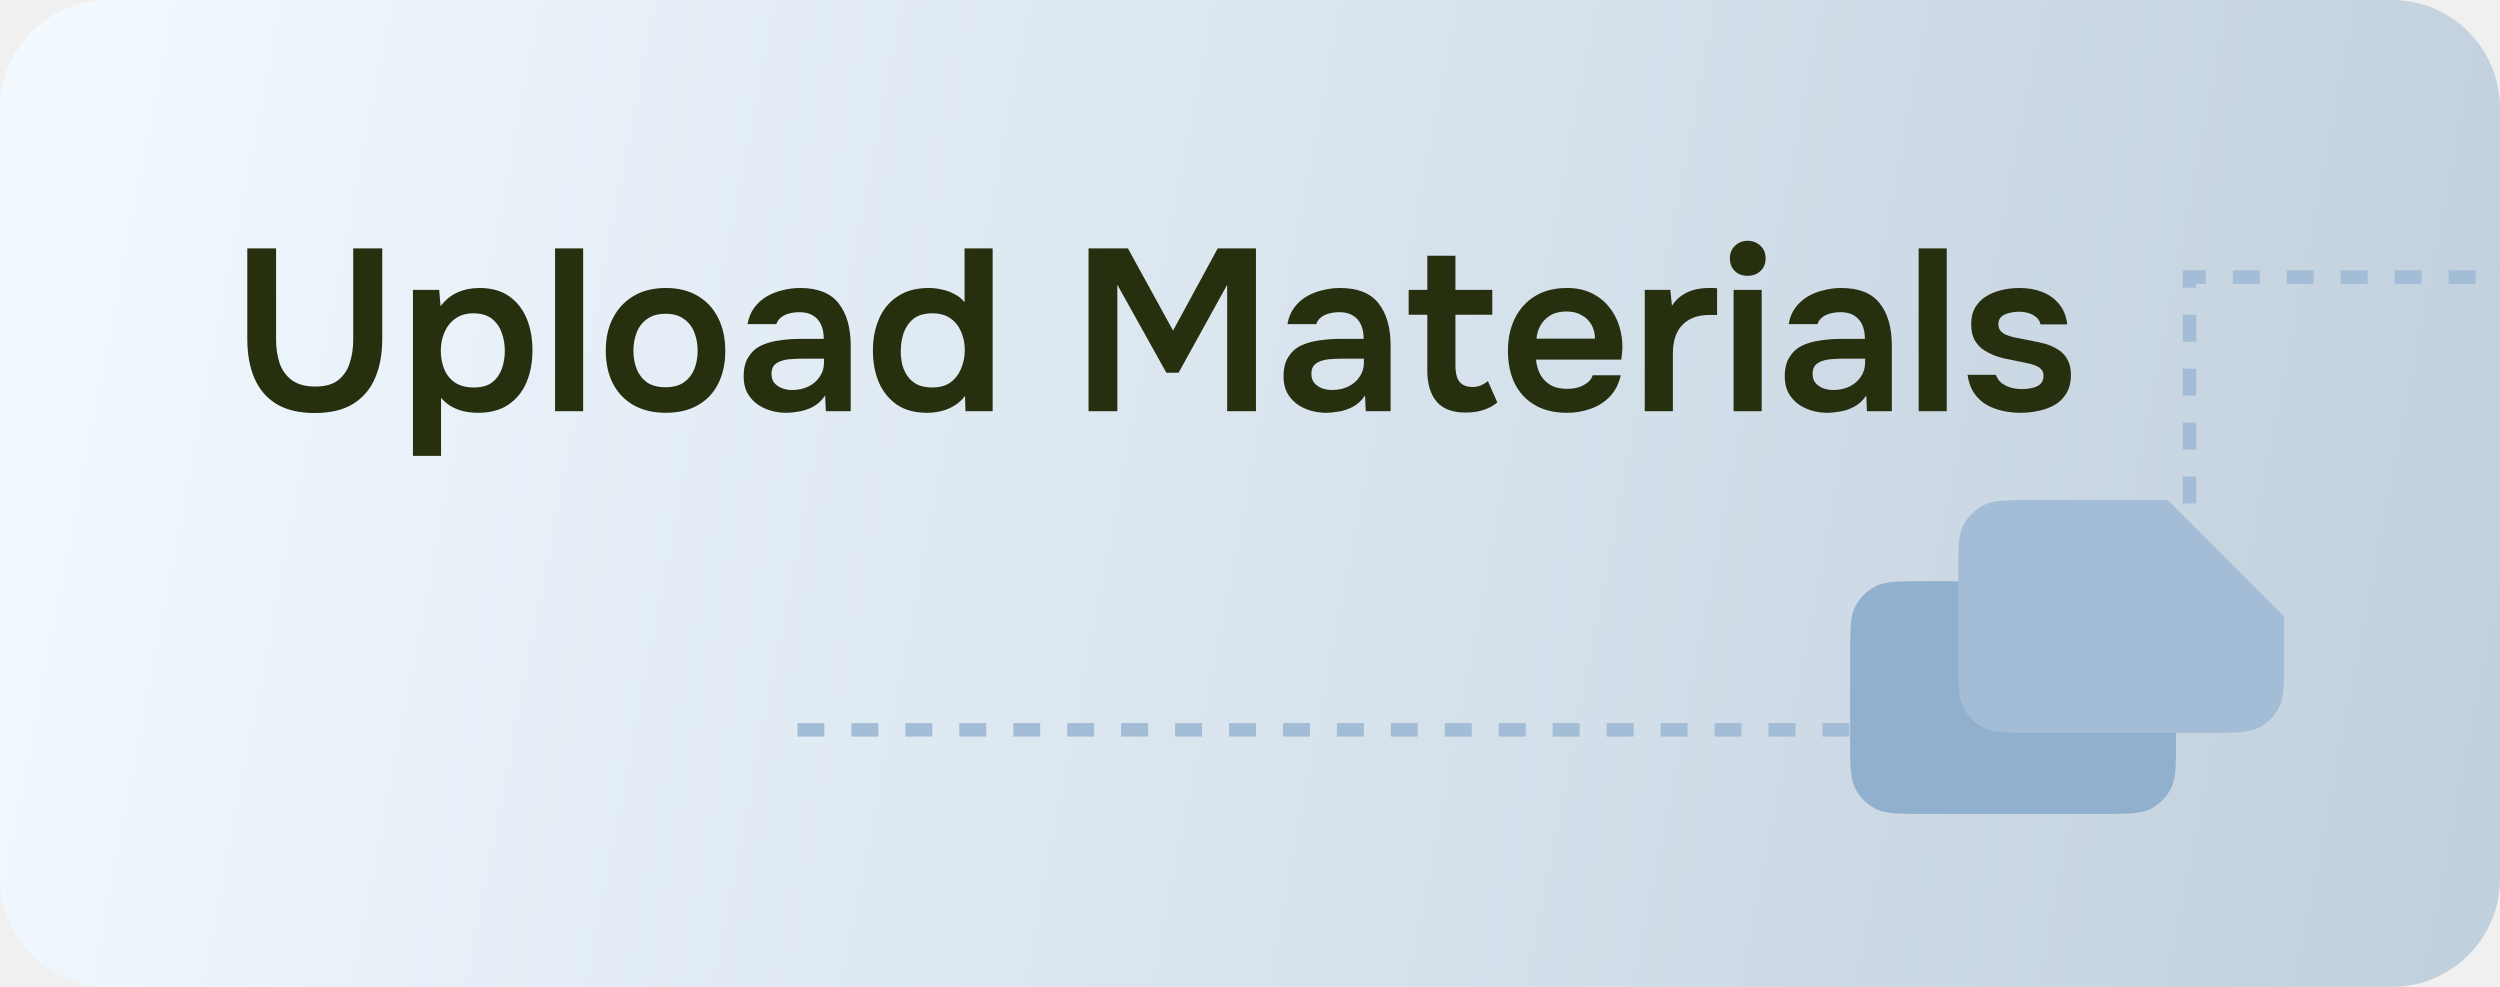
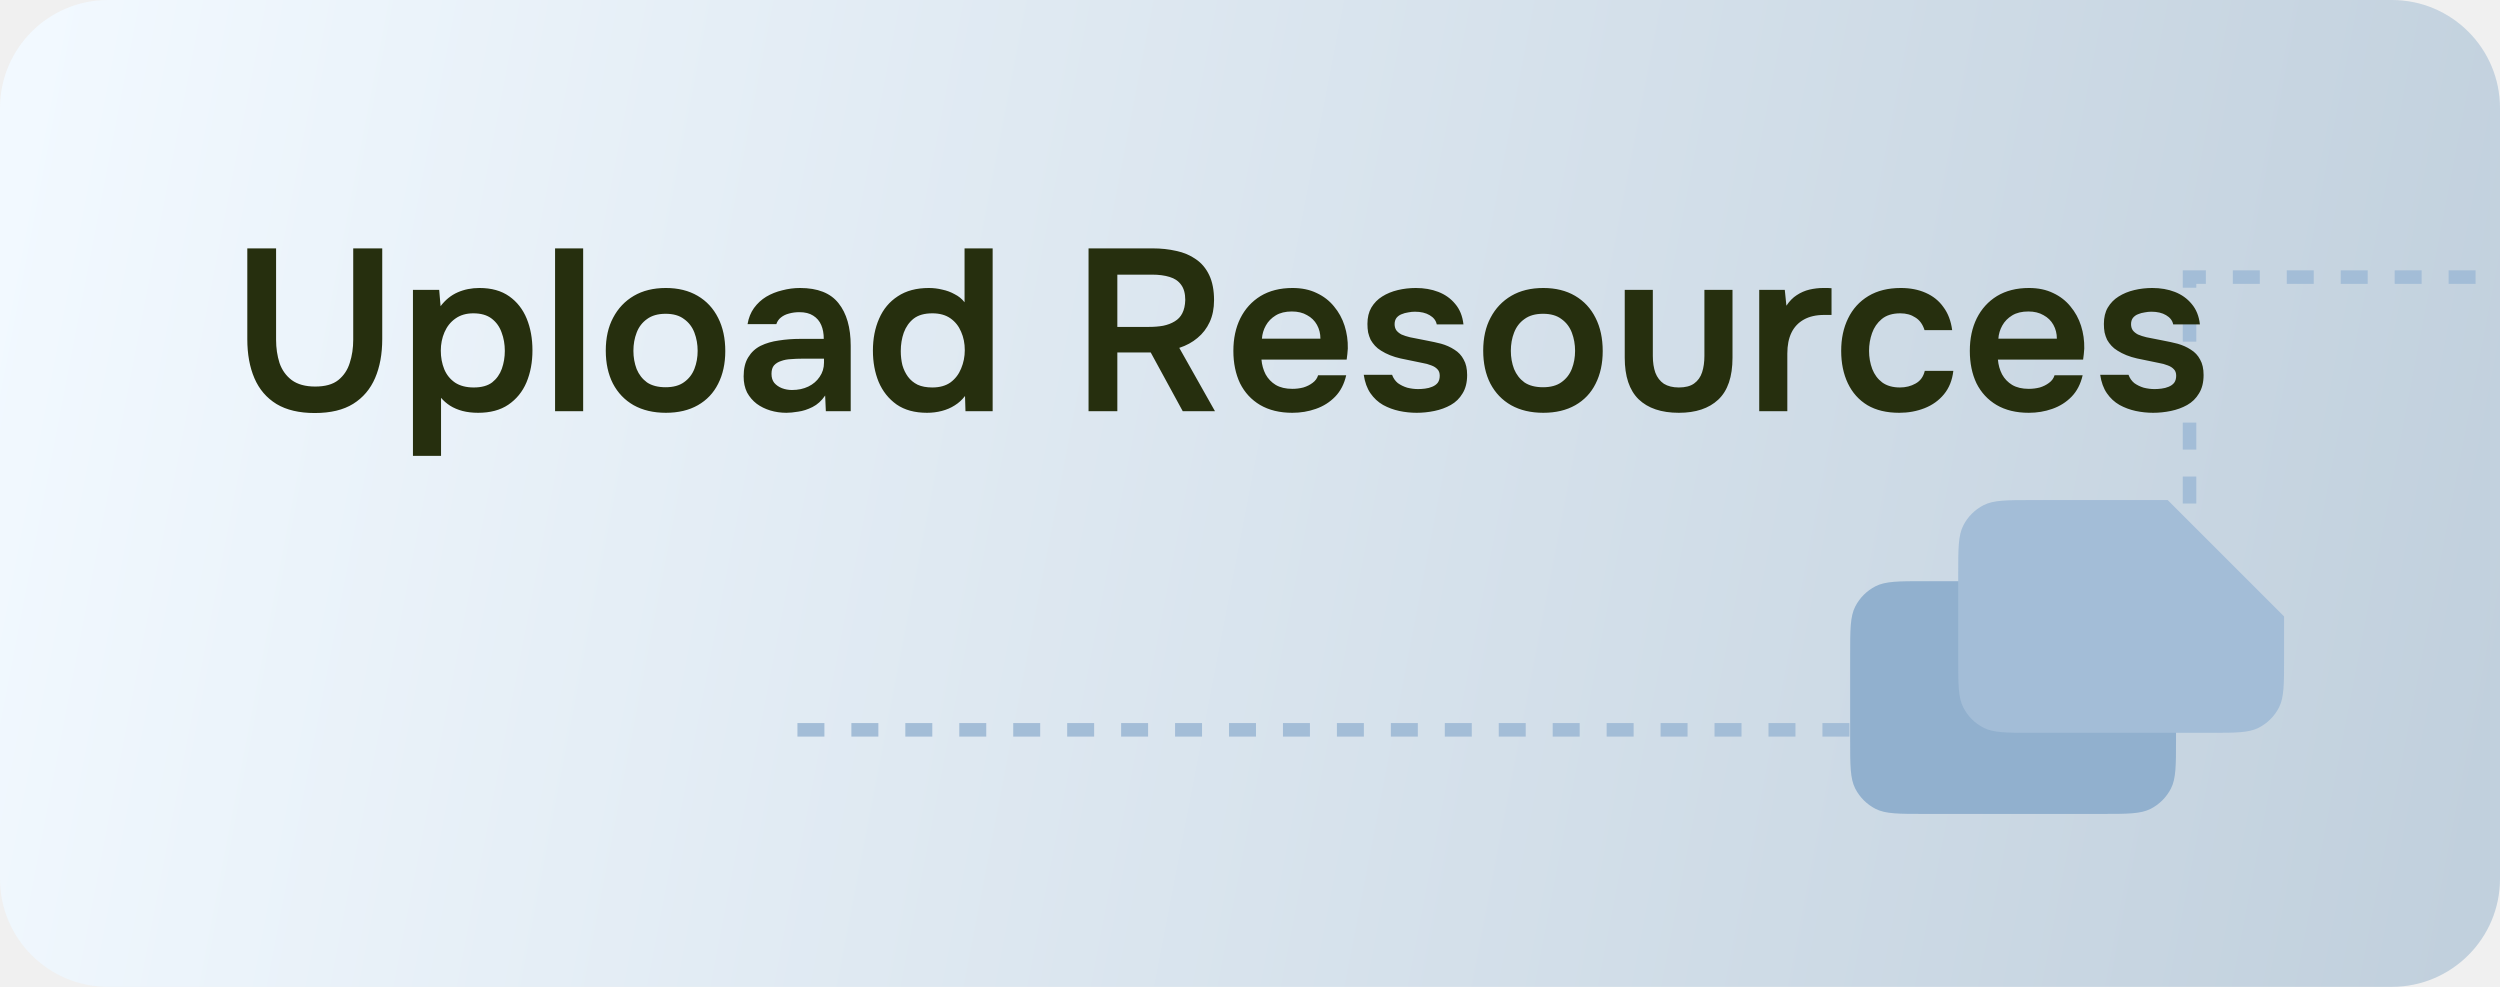
<svg xmlns="http://www.w3.org/2000/svg" width="152" height="60" viewBox="0 0 152 60" fill="none">
  <g clip-path="url(#clip0_7017_6783)">
    <rect width="152" height="60" rx="6.574" fill="url(#paint0_linear_7017_6783)" />
    <path d="M48.484 44.374H133.124V16.846H152.845" stroke="#A3BDD7" stroke-width="0.822" stroke-dasharray="1.64 1.64" />
-     <path d="M19.138 25.112C18.195 25.112 17.421 24.93 16.814 24.566C16.207 24.193 15.759 23.67 15.47 22.998C15.181 22.326 15.036 21.533 15.036 20.618V15.102H16.786V20.66C16.786 21.164 16.856 21.635 16.996 22.074C17.145 22.503 17.393 22.849 17.738 23.11C18.093 23.371 18.569 23.502 19.166 23.502C19.773 23.502 20.239 23.371 20.566 23.11C20.902 22.839 21.135 22.489 21.266 22.06C21.406 21.631 21.476 21.164 21.476 20.66V15.102H23.24V20.618C23.24 21.523 23.095 22.312 22.806 22.984C22.517 23.656 22.073 24.179 21.476 24.552C20.879 24.925 20.099 25.112 19.138 25.112ZM25.107 27.716V17.622H26.703L26.787 18.616C27.077 18.233 27.422 17.953 27.823 17.776C28.225 17.599 28.668 17.51 29.153 17.51C29.881 17.51 30.483 17.678 30.959 18.014C31.435 18.35 31.79 18.803 32.023 19.372C32.257 19.941 32.373 20.585 32.373 21.304C32.373 22.023 32.252 22.671 32.009 23.25C31.767 23.819 31.398 24.272 30.903 24.608C30.418 24.935 29.807 25.098 29.069 25.098C28.724 25.098 28.407 25.061 28.117 24.986C27.837 24.911 27.585 24.804 27.361 24.664C27.147 24.524 26.965 24.365 26.815 24.188V27.716H25.107ZM28.803 23.558C29.279 23.558 29.653 23.455 29.923 23.25C30.194 23.035 30.39 22.76 30.511 22.424C30.633 22.079 30.693 21.715 30.693 21.332C30.693 20.931 30.628 20.557 30.497 20.212C30.376 19.867 30.175 19.587 29.895 19.372C29.615 19.157 29.242 19.05 28.775 19.05C28.346 19.05 27.982 19.157 27.683 19.372C27.394 19.577 27.175 19.853 27.025 20.198C26.876 20.543 26.801 20.917 26.801 21.318C26.801 21.729 26.871 22.107 27.011 22.452C27.151 22.788 27.371 23.059 27.669 23.264C27.968 23.46 28.346 23.558 28.803 23.558ZM33.748 25V15.102H35.456V25H33.748ZM40.485 25.098C39.729 25.098 39.076 24.944 38.525 24.636C37.984 24.328 37.564 23.889 37.265 23.32C36.976 22.751 36.831 22.083 36.831 21.318C36.831 20.543 36.98 19.876 37.279 19.316C37.578 18.747 37.998 18.303 38.539 17.986C39.081 17.669 39.729 17.51 40.485 17.51C41.232 17.51 41.876 17.669 42.417 17.986C42.959 18.303 43.374 18.751 43.663 19.33C43.953 19.899 44.097 20.571 44.097 21.346C44.097 22.102 43.953 22.765 43.663 23.334C43.383 23.894 42.972 24.328 42.431 24.636C41.89 24.944 41.241 25.098 40.485 25.098ZM40.471 23.544C40.938 23.544 41.311 23.441 41.591 23.236C41.88 23.031 42.09 22.76 42.221 22.424C42.352 22.088 42.417 21.724 42.417 21.332C42.417 20.94 42.352 20.571 42.221 20.226C42.09 19.881 41.88 19.605 41.591 19.4C41.311 19.185 40.938 19.078 40.471 19.078C40.005 19.078 39.627 19.185 39.337 19.4C39.048 19.605 38.838 19.881 38.707 20.226C38.577 20.562 38.511 20.931 38.511 21.332C38.511 21.724 38.577 22.093 38.707 22.438C38.847 22.774 39.057 23.045 39.337 23.25C39.627 23.446 40.005 23.544 40.471 23.544ZM47.817 25.098C47.471 25.098 47.145 25.051 46.837 24.958C46.529 24.865 46.253 24.729 46.011 24.552C45.768 24.365 45.572 24.137 45.423 23.866C45.283 23.586 45.213 23.259 45.213 22.886C45.213 22.41 45.306 22.023 45.493 21.724C45.679 21.416 45.931 21.183 46.249 21.024C46.575 20.865 46.944 20.758 47.355 20.702C47.765 20.637 48.195 20.604 48.643 20.604H50.085C50.085 20.277 50.033 19.997 49.931 19.764C49.828 19.521 49.665 19.33 49.441 19.19C49.226 19.05 48.946 18.98 48.601 18.98C48.377 18.98 48.167 19.008 47.971 19.064C47.784 19.111 47.621 19.19 47.481 19.302C47.35 19.405 47.257 19.54 47.201 19.708H45.451C45.516 19.325 45.647 18.999 45.843 18.728C46.048 18.448 46.295 18.219 46.585 18.042C46.883 17.865 47.21 17.734 47.565 17.65C47.919 17.557 48.279 17.51 48.643 17.51C49.716 17.51 50.495 17.818 50.981 18.434C51.475 19.05 51.723 19.913 51.723 21.024V25H50.211L50.169 24.048C49.954 24.365 49.697 24.599 49.399 24.748C49.1 24.897 48.811 24.991 48.531 25.028C48.251 25.075 48.013 25.098 47.817 25.098ZM48.153 23.712C48.526 23.712 48.857 23.642 49.147 23.502C49.436 23.362 49.665 23.166 49.833 22.914C50.01 22.662 50.099 22.373 50.099 22.046V21.808H48.755C48.531 21.808 48.307 21.817 48.083 21.836C47.868 21.845 47.672 21.883 47.495 21.948C47.317 22.004 47.173 22.093 47.061 22.214C46.958 22.335 46.907 22.508 46.907 22.732C46.907 22.956 46.963 23.138 47.075 23.278C47.196 23.418 47.35 23.525 47.537 23.6C47.733 23.675 47.938 23.712 48.153 23.712ZM56.363 25.098C55.617 25.098 55.001 24.93 54.515 24.594C54.03 24.249 53.666 23.791 53.423 23.222C53.19 22.653 53.073 22.018 53.073 21.318C53.073 20.59 53.199 19.941 53.451 19.372C53.703 18.793 54.081 18.341 54.585 18.014C55.089 17.678 55.719 17.51 56.475 17.51C56.755 17.51 57.026 17.543 57.287 17.608C57.558 17.664 57.81 17.757 58.043 17.888C58.286 18.009 58.487 18.173 58.645 18.378V15.102H60.353V25H58.701L58.673 24.076C58.496 24.309 58.286 24.501 58.043 24.65C57.81 24.799 57.549 24.911 57.259 24.986C56.97 25.061 56.671 25.098 56.363 25.098ZM56.685 23.558C57.133 23.558 57.502 23.455 57.791 23.25C58.081 23.035 58.295 22.755 58.435 22.41C58.585 22.055 58.659 21.682 58.659 21.29C58.659 20.879 58.585 20.506 58.435 20.17C58.295 19.834 58.081 19.563 57.791 19.358C57.502 19.153 57.133 19.05 56.685 19.05C56.209 19.05 55.831 19.157 55.551 19.372C55.281 19.587 55.08 19.871 54.949 20.226C54.828 20.571 54.767 20.945 54.767 21.346C54.767 21.645 54.8 21.929 54.865 22.2C54.94 22.461 55.052 22.695 55.201 22.9C55.351 23.105 55.547 23.269 55.789 23.39C56.032 23.502 56.331 23.558 56.685 23.558ZM66.184 25V15.102H68.578L71.322 20.1L74.038 15.102H76.362V25H74.612V17.314L71.658 22.662H70.916L67.934 17.314V25H66.184ZM80.643 25.098C80.297 25.098 79.971 25.051 79.663 24.958C79.355 24.865 79.079 24.729 78.837 24.552C78.594 24.365 78.398 24.137 78.249 23.866C78.109 23.586 78.039 23.259 78.039 22.886C78.039 22.41 78.132 22.023 78.319 21.724C78.505 21.416 78.757 21.183 79.075 21.024C79.401 20.865 79.77 20.758 80.181 20.702C80.591 20.637 81.021 20.604 81.469 20.604H82.911C82.911 20.277 82.859 19.997 82.757 19.764C82.654 19.521 82.491 19.33 82.267 19.19C82.052 19.05 81.772 18.98 81.427 18.98C81.203 18.98 80.993 19.008 80.797 19.064C80.61 19.111 80.447 19.19 80.307 19.302C80.176 19.405 80.083 19.54 80.027 19.708H78.277C78.342 19.325 78.473 18.999 78.669 18.728C78.874 18.448 79.121 18.219 79.411 18.042C79.71 17.865 80.036 17.734 80.391 17.65C80.746 17.557 81.105 17.51 81.469 17.51C82.542 17.51 83.322 17.818 83.807 18.434C84.302 19.05 84.549 19.913 84.549 21.024V25H83.037L82.995 24.048C82.78 24.365 82.523 24.599 82.225 24.748C81.926 24.897 81.637 24.991 81.357 25.028C81.077 25.075 80.839 25.098 80.643 25.098ZM80.979 23.712C81.352 23.712 81.683 23.642 81.973 23.502C82.262 23.362 82.491 23.166 82.659 22.914C82.836 22.662 82.925 22.373 82.925 22.046V21.808H81.581C81.357 21.808 81.133 21.817 80.909 21.836C80.694 21.845 80.498 21.883 80.321 21.948C80.144 22.004 79.999 22.093 79.887 22.214C79.784 22.335 79.733 22.508 79.733 22.732C79.733 22.956 79.789 23.138 79.901 23.278C80.022 23.418 80.176 23.525 80.363 23.6C80.559 23.675 80.764 23.712 80.979 23.712ZM89.12 25.084C88.308 25.084 87.715 24.86 87.341 24.412C86.968 23.964 86.781 23.343 86.781 22.55V19.134H85.647V17.622H86.781V15.55H88.49V17.622H90.73V19.134H88.49V22.228C88.49 22.471 88.517 22.69 88.573 22.886C88.629 23.082 88.732 23.236 88.882 23.348C89.031 23.46 89.236 23.521 89.498 23.53C89.722 23.53 89.913 23.493 90.072 23.418C90.23 23.343 90.361 23.259 90.463 23.166L91.037 24.468C90.86 24.617 90.659 24.739 90.436 24.832C90.221 24.925 90.001 24.991 89.778 25.028C89.553 25.065 89.334 25.084 89.12 25.084ZM95.267 25.098C94.501 25.098 93.848 24.939 93.307 24.622C92.775 24.305 92.369 23.866 92.089 23.306C91.818 22.737 91.683 22.079 91.683 21.332C91.683 20.585 91.823 19.927 92.103 19.358C92.392 18.779 92.803 18.327 93.335 18C93.876 17.673 94.525 17.51 95.281 17.51C95.841 17.51 96.331 17.613 96.751 17.818C97.171 18.014 97.521 18.285 97.801 18.63C98.09 18.975 98.305 19.367 98.445 19.806C98.585 20.245 98.65 20.707 98.641 21.192C98.631 21.304 98.622 21.416 98.613 21.528C98.603 21.631 98.589 21.743 98.571 21.864H93.391C93.419 22.191 93.503 22.489 93.643 22.76C93.792 23.031 93.997 23.245 94.259 23.404C94.529 23.563 94.865 23.642 95.267 23.642C95.5 23.642 95.724 23.614 95.939 23.558C96.153 23.493 96.34 23.399 96.499 23.278C96.667 23.157 96.779 23.003 96.835 22.816H98.543C98.421 23.348 98.197 23.782 97.871 24.118C97.544 24.454 97.152 24.701 96.695 24.86C96.247 25.019 95.771 25.098 95.267 25.098ZM93.419 20.59H96.975C96.975 20.282 96.905 20.002 96.765 19.75C96.625 19.498 96.424 19.302 96.163 19.162C95.911 19.013 95.603 18.938 95.239 18.938C94.847 18.938 94.52 19.017 94.259 19.176C93.997 19.335 93.797 19.54 93.657 19.792C93.517 20.044 93.437 20.31 93.419 20.59ZM100.002 25V17.622H101.556L101.654 18.588C101.84 18.308 102.05 18.093 102.284 17.944C102.526 17.785 102.783 17.673 103.054 17.608C103.334 17.543 103.614 17.51 103.894 17.51C103.996 17.51 104.09 17.51 104.174 17.51C104.267 17.51 104.342 17.515 104.398 17.524V19.148H103.95C103.464 19.148 103.054 19.241 102.718 19.428C102.382 19.615 102.13 19.881 101.962 20.226C101.794 20.571 101.71 20.996 101.71 21.5V25H100.002ZM105.402 25V17.622H107.11V25H105.402ZM106.256 16.768C105.93 16.768 105.668 16.67 105.472 16.474C105.276 16.278 105.178 16.021 105.178 15.704C105.178 15.396 105.281 15.144 105.486 14.948C105.692 14.743 105.948 14.64 106.256 14.64C106.555 14.64 106.812 14.738 107.026 14.934C107.241 15.13 107.348 15.387 107.348 15.704C107.348 16.021 107.246 16.278 107.04 16.474C106.835 16.67 106.574 16.768 106.256 16.768ZM111.117 25.098C110.772 25.098 110.445 25.051 110.137 24.958C109.829 24.865 109.554 24.729 109.311 24.552C109.069 24.365 108.873 24.137 108.723 23.866C108.583 23.586 108.513 23.259 108.513 22.886C108.513 22.41 108.607 22.023 108.793 21.724C108.98 21.416 109.232 21.183 109.549 21.024C109.876 20.865 110.245 20.758 110.655 20.702C111.066 20.637 111.495 20.604 111.943 20.604H113.385C113.385 20.277 113.334 19.997 113.231 19.764C113.129 19.521 112.965 19.33 112.741 19.19C112.527 19.05 112.247 18.98 111.901 18.98C111.677 18.98 111.467 19.008 111.271 19.064C111.085 19.111 110.921 19.19 110.781 19.302C110.651 19.405 110.557 19.54 110.501 19.708H108.751C108.817 19.325 108.947 18.999 109.143 18.728C109.349 18.448 109.596 18.219 109.885 18.042C110.184 17.865 110.511 17.734 110.865 17.65C111.22 17.557 111.579 17.51 111.943 17.51C113.017 17.51 113.796 17.818 114.281 18.434C114.776 19.05 115.023 19.913 115.023 21.024V25H113.511L113.469 24.048C113.255 24.365 112.998 24.599 112.699 24.748C112.401 24.897 112.111 24.991 111.831 25.028C111.551 25.075 111.313 25.098 111.117 25.098ZM111.453 23.712C111.827 23.712 112.158 23.642 112.447 23.502C112.737 23.362 112.965 23.166 113.133 22.914C113.311 22.662 113.399 22.373 113.399 22.046V21.808H112.055C111.831 21.808 111.607 21.817 111.383 21.836C111.169 21.845 110.973 21.883 110.795 21.948C110.618 22.004 110.473 22.093 110.361 22.214C110.259 22.335 110.207 22.508 110.207 22.732C110.207 22.956 110.263 23.138 110.375 23.278C110.497 23.418 110.651 23.525 110.837 23.6C111.033 23.675 111.239 23.712 111.453 23.712ZM116.654 25V15.102H118.362V25H116.654ZM122.845 25.098C122.491 25.098 122.136 25.061 121.781 24.986C121.436 24.911 121.109 24.79 120.801 24.622C120.493 24.445 120.237 24.207 120.031 23.908C119.826 23.609 119.691 23.236 119.625 22.788H121.347C121.422 22.993 121.539 23.161 121.697 23.292C121.865 23.413 122.057 23.507 122.271 23.572C122.495 23.628 122.715 23.656 122.929 23.656C123.06 23.656 123.2 23.647 123.349 23.628C123.508 23.609 123.653 23.572 123.783 23.516C123.923 23.46 124.035 23.381 124.119 23.278C124.203 23.166 124.245 23.021 124.245 22.844C124.245 22.676 124.199 22.545 124.105 22.452C124.012 22.349 123.886 22.27 123.727 22.214C123.569 22.149 123.377 22.097 123.153 22.06C122.752 21.976 122.323 21.887 121.865 21.794C121.408 21.691 121.011 21.533 120.675 21.318C120.535 21.234 120.414 21.136 120.311 21.024C120.209 20.912 120.12 20.791 120.045 20.66C119.98 20.52 119.929 20.371 119.891 20.212C119.863 20.053 119.849 19.881 119.849 19.694C119.849 19.302 119.929 18.971 120.087 18.7C120.255 18.42 120.475 18.196 120.745 18.028C121.025 17.851 121.343 17.72 121.697 17.636C122.052 17.552 122.416 17.51 122.789 17.51C123.293 17.51 123.751 17.589 124.161 17.748C124.572 17.907 124.913 18.149 125.183 18.476C125.463 18.803 125.631 19.218 125.687 19.722H124.063C124.017 19.489 123.872 19.302 123.629 19.162C123.396 19.022 123.097 18.952 122.733 18.952C122.603 18.952 122.467 18.966 122.327 18.994C122.187 19.013 122.052 19.05 121.921 19.106C121.8 19.153 121.697 19.227 121.613 19.33C121.539 19.433 121.501 19.559 121.501 19.708C121.501 19.848 121.534 19.969 121.599 20.072C121.674 20.175 121.781 20.263 121.921 20.338C122.071 20.403 122.243 20.459 122.439 20.506C122.757 20.571 123.088 20.637 123.433 20.702C123.779 20.767 124.077 20.833 124.329 20.898C124.628 20.982 124.899 21.103 125.141 21.262C125.384 21.411 125.571 21.612 125.701 21.864C125.841 22.107 125.911 22.419 125.911 22.802C125.911 23.25 125.818 23.623 125.631 23.922C125.454 24.221 125.216 24.454 124.917 24.622C124.619 24.79 124.287 24.911 123.923 24.986C123.559 25.061 123.2 25.098 122.845 25.098Z" fill="#262F0E" />
+     <path d="M19.138 25.112C18.195 25.112 17.421 24.93 16.814 24.566C16.207 24.193 15.759 23.67 15.47 22.998C15.181 22.326 15.036 21.533 15.036 20.618V15.102H16.786V20.66C16.786 21.164 16.856 21.635 16.996 22.074C17.145 22.503 17.393 22.849 17.738 23.11C18.093 23.371 18.569 23.502 19.166 23.502C19.773 23.502 20.239 23.371 20.566 23.11C20.902 22.839 21.135 22.489 21.266 22.06C21.406 21.631 21.476 21.164 21.476 20.66V15.102H23.24V20.618C23.24 21.523 23.095 22.312 22.806 22.984C22.517 23.656 22.073 24.179 21.476 24.552C20.879 24.925 20.099 25.112 19.138 25.112ZM25.107 27.716V17.622H26.703L26.787 18.616C27.077 18.233 27.422 17.953 27.823 17.776C28.225 17.599 28.668 17.51 29.153 17.51C29.881 17.51 30.483 17.678 30.959 18.014C31.435 18.35 31.79 18.803 32.023 19.372C32.257 19.941 32.373 20.585 32.373 21.304C32.373 22.023 32.252 22.671 32.009 23.25C31.767 23.819 31.398 24.272 30.903 24.608C30.418 24.935 29.807 25.098 29.069 25.098C28.724 25.098 28.407 25.061 28.117 24.986C27.837 24.911 27.585 24.804 27.361 24.664C27.147 24.524 26.965 24.365 26.815 24.188V27.716H25.107ZM28.803 23.558C29.279 23.558 29.653 23.455 29.923 23.25C30.194 23.035 30.39 22.76 30.511 22.424C30.633 22.079 30.693 21.715 30.693 21.332C30.693 20.931 30.628 20.557 30.497 20.212C30.376 19.867 30.175 19.587 29.895 19.372C29.615 19.157 29.242 19.05 28.775 19.05C28.346 19.05 27.982 19.157 27.683 19.372C27.394 19.577 27.175 19.853 27.025 20.198C26.876 20.543 26.801 20.917 26.801 21.318C26.801 21.729 26.871 22.107 27.011 22.452C27.151 22.788 27.371 23.059 27.669 23.264C27.968 23.46 28.346 23.558 28.803 23.558ZM33.748 25V15.102H35.456V25H33.748ZM40.485 25.098C39.729 25.098 39.076 24.944 38.525 24.636C37.984 24.328 37.564 23.889 37.265 23.32C36.976 22.751 36.831 22.083 36.831 21.318C36.831 20.543 36.98 19.876 37.279 19.316C37.578 18.747 37.998 18.303 38.539 17.986C39.081 17.669 39.729 17.51 40.485 17.51C41.232 17.51 41.876 17.669 42.417 17.986C42.959 18.303 43.374 18.751 43.663 19.33C43.953 19.899 44.097 20.571 44.097 21.346C44.097 22.102 43.953 22.765 43.663 23.334C43.383 23.894 42.972 24.328 42.431 24.636C41.89 24.944 41.241 25.098 40.485 25.098ZM40.471 23.544C40.938 23.544 41.311 23.441 41.591 23.236C41.88 23.031 42.09 22.76 42.221 22.424C42.352 22.088 42.417 21.724 42.417 21.332C42.417 20.94 42.352 20.571 42.221 20.226C42.09 19.881 41.88 19.605 41.591 19.4C41.311 19.185 40.938 19.078 40.471 19.078C40.005 19.078 39.627 19.185 39.337 19.4C39.048 19.605 38.838 19.881 38.707 20.226C38.577 20.562 38.511 20.931 38.511 21.332C38.511 21.724 38.577 22.093 38.707 22.438C38.847 22.774 39.057 23.045 39.337 23.25C39.627 23.446 40.005 23.544 40.471 23.544ZM47.817 25.098C47.471 25.098 47.145 25.051 46.837 24.958C46.529 24.865 46.253 24.729 46.011 24.552C45.768 24.365 45.572 24.137 45.423 23.866C45.283 23.586 45.213 23.259 45.213 22.886C45.213 22.41 45.306 22.023 45.493 21.724C45.679 21.416 45.931 21.183 46.249 21.024C46.575 20.865 46.944 20.758 47.355 20.702C47.765 20.637 48.195 20.604 48.643 20.604H50.085C50.085 20.277 50.033 19.997 49.931 19.764C49.828 19.521 49.665 19.33 49.441 19.19C49.226 19.05 48.946 18.98 48.601 18.98C48.377 18.98 48.167 19.008 47.971 19.064C47.784 19.111 47.621 19.19 47.481 19.302C47.35 19.405 47.257 19.54 47.201 19.708H45.451C45.516 19.325 45.647 18.999 45.843 18.728C46.048 18.448 46.295 18.219 46.585 18.042C46.883 17.865 47.21 17.734 47.565 17.65C47.919 17.557 48.279 17.51 48.643 17.51C49.716 17.51 50.495 17.818 50.981 18.434C51.475 19.05 51.723 19.913 51.723 21.024V25H50.211L50.169 24.048C49.954 24.365 49.697 24.599 49.399 24.748C49.1 24.897 48.811 24.991 48.531 25.028C48.251 25.075 48.013 25.098 47.817 25.098ZM48.153 23.712C48.526 23.712 48.857 23.642 49.147 23.502C49.436 23.362 49.665 23.166 49.833 22.914C50.01 22.662 50.099 22.373 50.099 22.046V21.808H48.755C48.531 21.808 48.307 21.817 48.083 21.836C47.868 21.845 47.672 21.883 47.495 21.948C47.317 22.004 47.173 22.093 47.061 22.214C46.958 22.335 46.907 22.508 46.907 22.732C46.907 22.956 46.963 23.138 47.075 23.278C47.196 23.418 47.35 23.525 47.537 23.6C47.733 23.675 47.938 23.712 48.153 23.712ZM56.363 25.098C55.617 25.098 55.001 24.93 54.515 24.594C54.03 24.249 53.666 23.791 53.423 23.222C53.19 22.653 53.073 22.018 53.073 21.318C53.073 20.59 53.199 19.941 53.451 19.372C53.703 18.793 54.081 18.341 54.585 18.014C55.089 17.678 55.719 17.51 56.475 17.51C56.755 17.51 57.026 17.543 57.287 17.608C57.558 17.664 57.81 17.757 58.043 17.888C58.286 18.009 58.487 18.173 58.645 18.378V15.102H60.353V25H58.701L58.673 24.076C58.496 24.309 58.286 24.501 58.043 24.65C57.81 24.799 57.549 24.911 57.259 24.986C56.97 25.061 56.671 25.098 56.363 25.098ZM56.685 23.558C57.133 23.558 57.502 23.455 57.791 23.25C58.081 23.035 58.295 22.755 58.435 22.41C58.585 22.055 58.659 21.682 58.659 21.29C58.659 20.879 58.585 20.506 58.435 20.17C58.295 19.834 58.081 19.563 57.791 19.358C57.502 19.153 57.133 19.05 56.685 19.05C56.209 19.05 55.831 19.157 55.551 19.372C55.281 19.587 55.08 19.871 54.949 20.226C54.828 20.571 54.767 20.945 54.767 21.346C54.767 21.645 54.8 21.929 54.865 22.2C54.94 22.461 55.052 22.695 55.201 22.9C55.351 23.105 55.547 23.269 55.789 23.39C56.032 23.502 56.331 23.558 56.685 23.558ZM66.184 25V15.102H70.09C70.594 15.102 71.07 15.153 71.518 15.256C71.966 15.349 72.363 15.517 72.708 15.76C73.053 15.993 73.324 16.315 73.52 16.726C73.716 17.137 73.814 17.645 73.814 18.252C73.814 18.756 73.725 19.199 73.548 19.582C73.371 19.965 73.124 20.287 72.806 20.548C72.498 20.809 72.129 21.01 71.7 21.15L73.87 25H71.91L69.964 21.43H67.934V25H66.184ZM67.934 19.876H69.852C70.169 19.876 70.459 19.853 70.72 19.806C70.991 19.75 71.224 19.661 71.42 19.54C71.626 19.419 71.779 19.255 71.882 19.05C71.994 18.835 72.055 18.565 72.064 18.238C72.064 17.846 71.98 17.538 71.812 17.314C71.653 17.09 71.42 16.931 71.112 16.838C70.814 16.745 70.454 16.698 70.034 16.698H67.934V19.876ZM78.573 25.098C77.808 25.098 77.155 24.939 76.613 24.622C76.081 24.305 75.675 23.866 75.395 23.306C75.125 22.737 74.989 22.079 74.989 21.332C74.989 20.585 75.129 19.927 75.409 19.358C75.699 18.779 76.109 18.327 76.641 18C77.183 17.673 77.831 17.51 78.587 17.51C79.147 17.51 79.637 17.613 80.057 17.818C80.477 18.014 80.827 18.285 81.107 18.63C81.397 18.975 81.611 19.367 81.751 19.806C81.891 20.245 81.957 20.707 81.947 21.192C81.938 21.304 81.929 21.416 81.919 21.528C81.91 21.631 81.896 21.743 81.877 21.864H76.697C76.725 22.191 76.809 22.489 76.949 22.76C77.099 23.031 77.304 23.245 77.565 23.404C77.836 23.563 78.172 23.642 78.573 23.642C78.807 23.642 79.031 23.614 79.245 23.558C79.46 23.493 79.647 23.399 79.805 23.278C79.973 23.157 80.085 23.003 80.141 22.816H81.849C81.728 23.348 81.504 23.782 81.177 24.118C80.851 24.454 80.459 24.701 80.001 24.86C79.553 25.019 79.077 25.098 78.573 25.098ZM76.725 20.59H80.281C80.281 20.282 80.211 20.002 80.071 19.75C79.931 19.498 79.731 19.302 79.469 19.162C79.217 19.013 78.909 18.938 78.545 18.938C78.153 18.938 77.827 19.017 77.565 19.176C77.304 19.335 77.103 19.54 76.963 19.792C76.823 20.044 76.744 20.31 76.725 20.59ZM86.136 25.098C85.782 25.098 85.427 25.061 85.072 24.986C84.727 24.911 84.4 24.79 84.092 24.622C83.784 24.445 83.528 24.207 83.322 23.908C83.117 23.609 82.982 23.236 82.916 22.788H84.638C84.713 22.993 84.83 23.161 84.988 23.292C85.156 23.413 85.348 23.507 85.562 23.572C85.786 23.628 86.006 23.656 86.22 23.656C86.351 23.656 86.491 23.647 86.64 23.628C86.799 23.609 86.944 23.572 87.074 23.516C87.214 23.46 87.326 23.381 87.41 23.278C87.494 23.166 87.536 23.021 87.536 22.844C87.536 22.676 87.49 22.545 87.396 22.452C87.303 22.349 87.177 22.27 87.018 22.214C86.86 22.149 86.668 22.097 86.444 22.06C86.043 21.976 85.614 21.887 85.156 21.794C84.699 21.691 84.302 21.533 83.966 21.318C83.826 21.234 83.705 21.136 83.602 21.024C83.5 20.912 83.411 20.791 83.336 20.66C83.271 20.52 83.22 20.371 83.182 20.212C83.154 20.053 83.14 19.881 83.14 19.694C83.14 19.302 83.22 18.971 83.378 18.7C83.546 18.42 83.766 18.196 84.036 18.028C84.316 17.851 84.634 17.72 84.988 17.636C85.343 17.552 85.707 17.51 86.08 17.51C86.584 17.51 87.042 17.589 87.452 17.748C87.863 17.907 88.204 18.149 88.474 18.476C88.754 18.803 88.922 19.218 88.978 19.722H87.354C87.308 19.489 87.163 19.302 86.92 19.162C86.687 19.022 86.388 18.952 86.024 18.952C85.894 18.952 85.758 18.966 85.618 18.994C85.478 19.013 85.343 19.05 85.212 19.106C85.091 19.153 84.988 19.227 84.904 19.33C84.83 19.433 84.792 19.559 84.792 19.708C84.792 19.848 84.825 19.969 84.89 20.072C84.965 20.175 85.072 20.263 85.212 20.338C85.362 20.403 85.534 20.459 85.73 20.506C86.048 20.571 86.379 20.637 86.724 20.702C87.07 20.767 87.368 20.833 87.62 20.898C87.919 20.982 88.19 21.103 88.432 21.262C88.675 21.411 88.862 21.612 88.992 21.864C89.132 22.107 89.202 22.419 89.202 22.802C89.202 23.25 89.109 23.623 88.922 23.922C88.745 24.221 88.507 24.454 88.208 24.622C87.91 24.79 87.578 24.911 87.214 24.986C86.85 25.061 86.491 25.098 86.136 25.098ZM93.833 25.098C93.077 25.098 92.424 24.944 91.873 24.636C91.332 24.328 90.912 23.889 90.613 23.32C90.323 22.751 90.179 22.083 90.179 21.318C90.179 20.543 90.328 19.876 90.627 19.316C90.925 18.747 91.346 18.303 91.887 17.986C92.428 17.669 93.077 17.51 93.833 17.51C94.579 17.51 95.224 17.669 95.765 17.986C96.306 18.303 96.722 18.751 97.011 19.33C97.3 19.899 97.445 20.571 97.445 21.346C97.445 22.102 97.3 22.765 97.011 23.334C96.731 23.894 96.32 24.328 95.779 24.636C95.237 24.944 94.589 25.098 93.833 25.098ZM93.819 23.544C94.285 23.544 94.659 23.441 94.939 23.236C95.228 23.031 95.438 22.76 95.569 22.424C95.7 22.088 95.765 21.724 95.765 21.332C95.765 20.94 95.7 20.571 95.569 20.226C95.438 19.881 95.228 19.605 94.939 19.4C94.659 19.185 94.285 19.078 93.819 19.078C93.352 19.078 92.974 19.185 92.685 19.4C92.395 19.605 92.186 19.881 92.055 20.226C91.924 20.562 91.859 20.931 91.859 21.332C91.859 21.724 91.924 22.093 92.055 22.438C92.195 22.774 92.405 23.045 92.685 23.25C92.974 23.446 93.352 23.544 93.819 23.544ZM102.074 25.098C101.01 25.098 100.194 24.823 99.624 24.272C99.064 23.721 98.784 22.881 98.784 21.752V17.622H100.492V21.64C100.492 22.032 100.544 22.373 100.646 22.662C100.758 22.951 100.931 23.175 101.164 23.334C101.407 23.483 101.71 23.558 102.074 23.558C102.466 23.558 102.774 23.479 102.998 23.32C103.232 23.152 103.395 22.923 103.488 22.634C103.582 22.345 103.628 22.013 103.628 21.64V17.622H105.336V21.752C105.336 22.909 105.047 23.759 104.468 24.3C103.899 24.832 103.101 25.098 102.074 25.098ZM106.961 25V17.622H108.515L108.613 18.588C108.799 18.308 109.009 18.093 109.243 17.944C109.485 17.785 109.742 17.673 110.013 17.608C110.293 17.543 110.573 17.51 110.853 17.51C110.955 17.51 111.049 17.51 111.133 17.51C111.226 17.51 111.301 17.515 111.357 17.524V19.148H110.909C110.423 19.148 110.013 19.241 109.677 19.428C109.341 19.615 109.089 19.881 108.921 20.226C108.753 20.571 108.669 20.996 108.669 21.5V25H106.961ZM115.472 25.098C114.707 25.098 114.063 24.944 113.54 24.636C113.018 24.319 112.621 23.875 112.35 23.306C112.08 22.737 111.944 22.079 111.944 21.332C111.944 20.585 112.084 19.927 112.364 19.358C112.644 18.779 113.055 18.327 113.596 18C114.138 17.673 114.796 17.51 115.57 17.51C116.14 17.51 116.644 17.608 117.082 17.804C117.53 18 117.89 18.289 118.16 18.672C118.44 19.045 118.618 19.512 118.692 20.072H117.012C116.9 19.717 116.714 19.461 116.452 19.302C116.2 19.134 115.897 19.05 115.542 19.05C115.066 19.05 114.688 19.167 114.408 19.4C114.138 19.624 113.942 19.909 113.82 20.254C113.699 20.599 113.638 20.959 113.638 21.332C113.638 21.724 113.704 22.093 113.834 22.438C113.965 22.774 114.166 23.045 114.436 23.25C114.716 23.455 115.076 23.558 115.514 23.558C115.869 23.558 116.186 23.479 116.466 23.32C116.756 23.161 116.942 22.905 117.026 22.55H118.762C118.697 23.119 118.506 23.595 118.188 23.978C117.88 24.351 117.488 24.631 117.012 24.818C116.536 25.005 116.023 25.098 115.472 25.098ZM123.349 25.098C122.583 25.098 121.93 24.939 121.389 24.622C120.857 24.305 120.451 23.866 120.171 23.306C119.9 22.737 119.765 22.079 119.765 21.332C119.765 20.585 119.905 19.927 120.185 19.358C120.474 18.779 120.885 18.327 121.417 18C121.958 17.673 122.607 17.51 123.363 17.51C123.923 17.51 124.413 17.613 124.833 17.818C125.253 18.014 125.603 18.285 125.883 18.63C126.172 18.975 126.387 19.367 126.527 19.806C126.667 20.245 126.732 20.707 126.723 21.192C126.713 21.304 126.704 21.416 126.695 21.528C126.685 21.631 126.671 21.743 126.653 21.864H121.473C121.501 22.191 121.585 22.489 121.725 22.76C121.874 23.031 122.079 23.245 122.341 23.404C122.611 23.563 122.947 23.642 123.349 23.642C123.582 23.642 123.806 23.614 124.021 23.558C124.235 23.493 124.422 23.399 124.581 23.278C124.749 23.157 124.861 23.003 124.917 22.816H126.625C126.503 23.348 126.279 23.782 125.953 24.118C125.626 24.454 125.234 24.701 124.777 24.86C124.329 25.019 123.853 25.098 123.349 25.098ZM121.501 20.59H125.057C125.057 20.282 124.987 20.002 124.847 19.75C124.707 19.498 124.506 19.302 124.245 19.162C123.993 19.013 123.685 18.938 123.321 18.938C122.929 18.938 122.602 19.017 122.341 19.176C122.079 19.335 121.879 19.54 121.739 19.792C121.599 20.044 121.519 20.31 121.501 20.59ZM130.912 25.098C130.557 25.098 130.202 25.061 129.848 24.986C129.502 24.911 129.176 24.79 128.868 24.622C128.56 24.445 128.303 24.207 128.098 23.908C127.892 23.609 127.757 23.236 127.692 22.788H129.414C129.488 22.993 129.605 23.161 129.764 23.292C129.932 23.413 130.123 23.507 130.338 23.572C130.562 23.628 130.781 23.656 130.996 23.656C131.126 23.656 131.266 23.647 131.416 23.628C131.574 23.609 131.719 23.572 131.85 23.516C131.99 23.46 132.102 23.381 132.186 23.278C132.27 23.166 132.312 23.021 132.312 22.844C132.312 22.676 132.265 22.545 132.172 22.452C132.078 22.349 131.952 22.27 131.794 22.214C131.635 22.149 131.444 22.097 131.22 22.06C130.818 21.976 130.389 21.887 129.932 21.794C129.474 21.691 129.078 21.533 128.742 21.318C128.602 21.234 128.48 21.136 128.378 21.024C128.275 20.912 128.186 20.791 128.112 20.66C128.046 20.52 127.995 20.371 127.958 20.212C127.93 20.053 127.916 19.881 127.916 19.694C127.916 19.302 127.995 18.971 128.154 18.7C128.322 18.42 128.541 18.196 128.812 18.028C129.092 17.851 129.409 17.72 129.764 17.636C130.118 17.552 130.482 17.51 130.856 17.51C131.36 17.51 131.817 17.589 132.228 17.748C132.638 17.907 132.979 18.149 133.25 18.476C133.53 18.803 133.698 19.218 133.754 19.722H132.13C132.083 19.489 131.938 19.302 131.696 19.162C131.462 19.022 131.164 18.952 130.8 18.952C130.669 18.952 130.534 18.966 130.394 18.994C130.254 19.013 130.118 19.05 129.988 19.106C129.866 19.153 129.764 19.227 129.68 19.33C129.605 19.433 129.568 19.559 129.568 19.708C129.568 19.848 129.6 19.969 129.666 20.072C129.74 20.175 129.848 20.263 129.988 20.338C130.137 20.403 130.31 20.459 130.506 20.506C130.823 20.571 131.154 20.637 131.5 20.702C131.845 20.767 132.144 20.833 132.396 20.898C132.694 20.982 132.965 21.103 133.208 21.262C133.45 21.411 133.637 21.612 133.768 21.864C133.908 22.107 133.978 22.419 133.978 22.802C133.978 23.25 133.884 23.623 133.698 23.922C133.52 24.221 133.282 24.454 132.984 24.622C132.685 24.79 132.354 24.911 131.99 24.986C131.626 25.061 131.266 25.098 130.912 25.098Z" fill="#262F0E" />
    <path d="M117.018 35.335H125.226L132.302 42.411V44.958C132.302 46.544 132.302 47.336 131.994 47.942C131.722 48.474 131.289 48.907 130.757 49.179C130.151 49.487 129.359 49.487 127.773 49.487H117.018C115.432 49.487 114.64 49.487 114.034 49.179C113.502 48.907 113.069 48.474 112.797 47.942C112.489 47.336 112.489 46.544 112.489 44.958V39.864C112.489 38.279 112.489 37.486 112.797 36.88C113.069 36.348 113.502 35.915 114.034 35.644C114.64 35.335 115.432 35.335 117.018 35.335Z" fill="#91B0CE" />
    <path d="M123.588 30.404H131.796L138.872 37.48V40.028C138.872 41.613 138.872 42.406 138.564 43.011C138.292 43.544 137.859 43.977 137.327 44.248C136.721 44.556 135.929 44.556 134.344 44.556H123.588C122.003 44.556 121.21 44.556 120.605 44.248C120.072 43.977 119.639 43.544 119.368 43.011C119.059 42.406 119.059 41.613 119.059 40.028V34.933C119.059 33.348 119.059 32.555 119.368 31.95C119.639 31.417 120.072 30.984 120.605 30.713C121.21 30.404 122.003 30.404 123.588 30.404Z" fill="#A3BDD7" />
  </g>
  <defs>
    <linearGradient id="paint0_linear_7017_6783" x1="-4.519" y1="37.5" x2="147.851" y2="66.858" gradientUnits="userSpaceOnUse">
      <stop stop-color="#F2F9FF" />
      <stop offset="1" stop-color="#C1D0DD" />
    </linearGradient>
    <clipPath id="clip0_7017_6783">
      <rect width="152" height="60" rx="6.574" fill="white" />
    </clipPath>
  </defs>
</svg>
